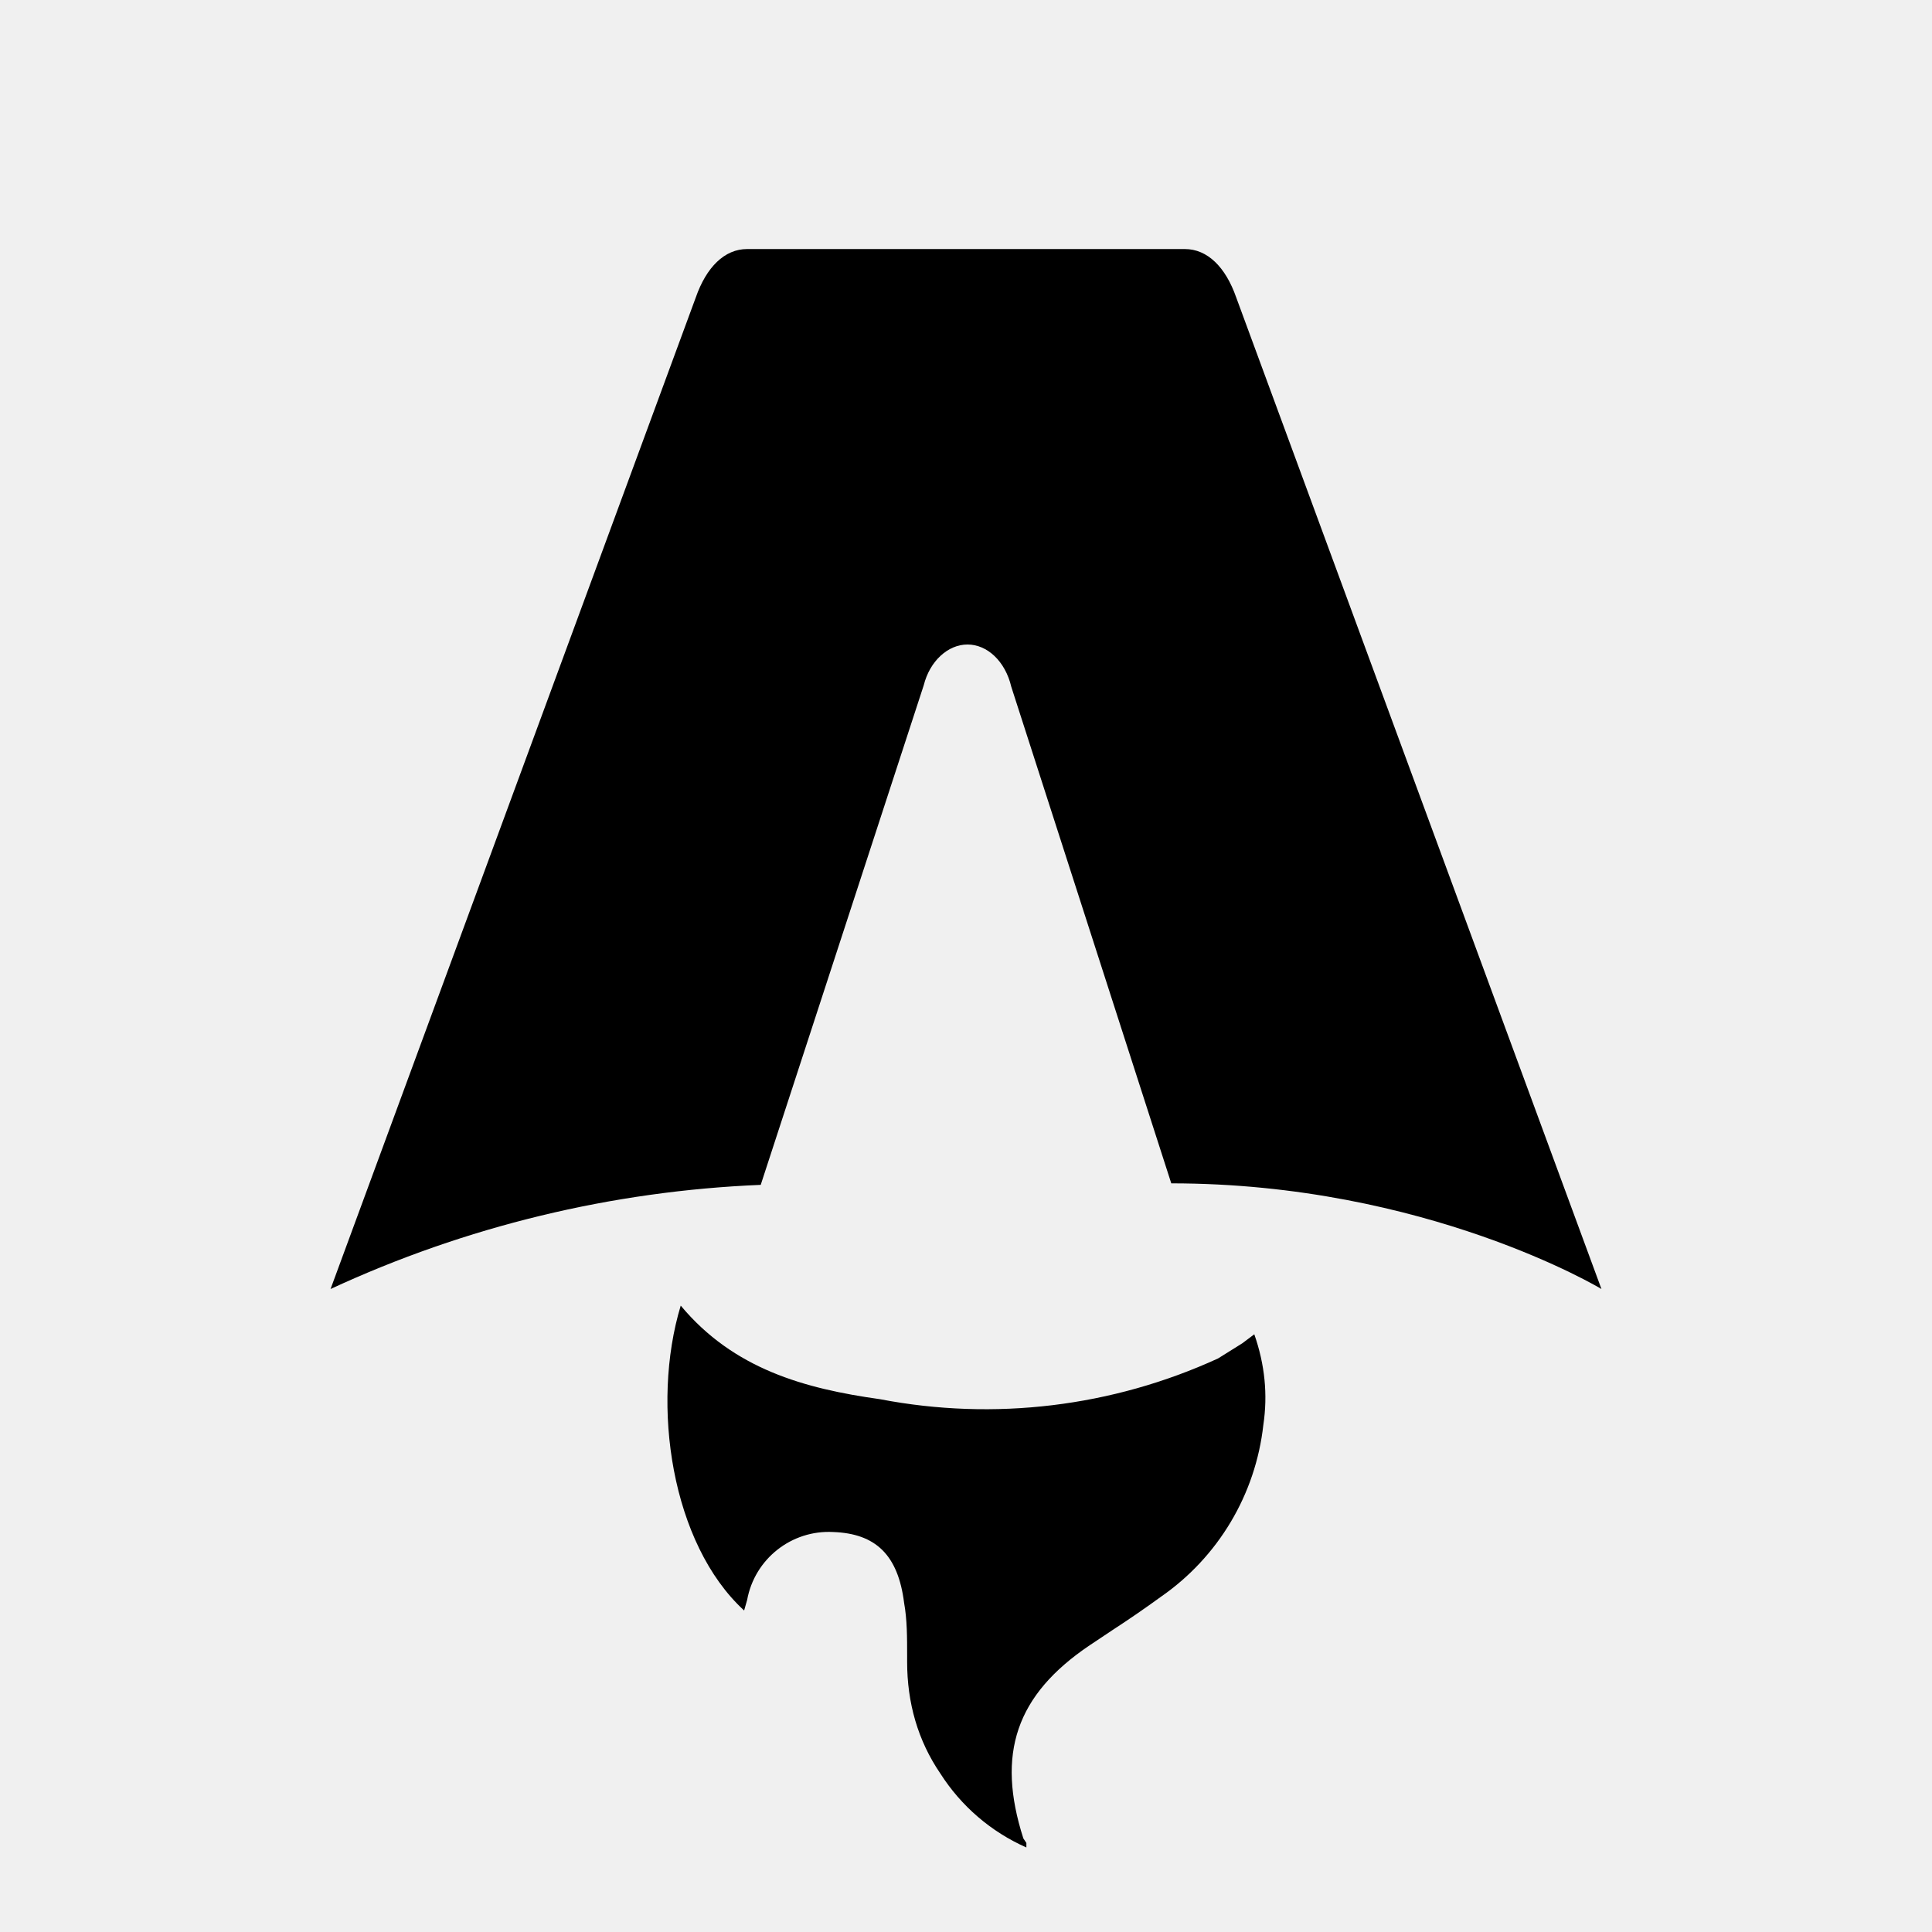
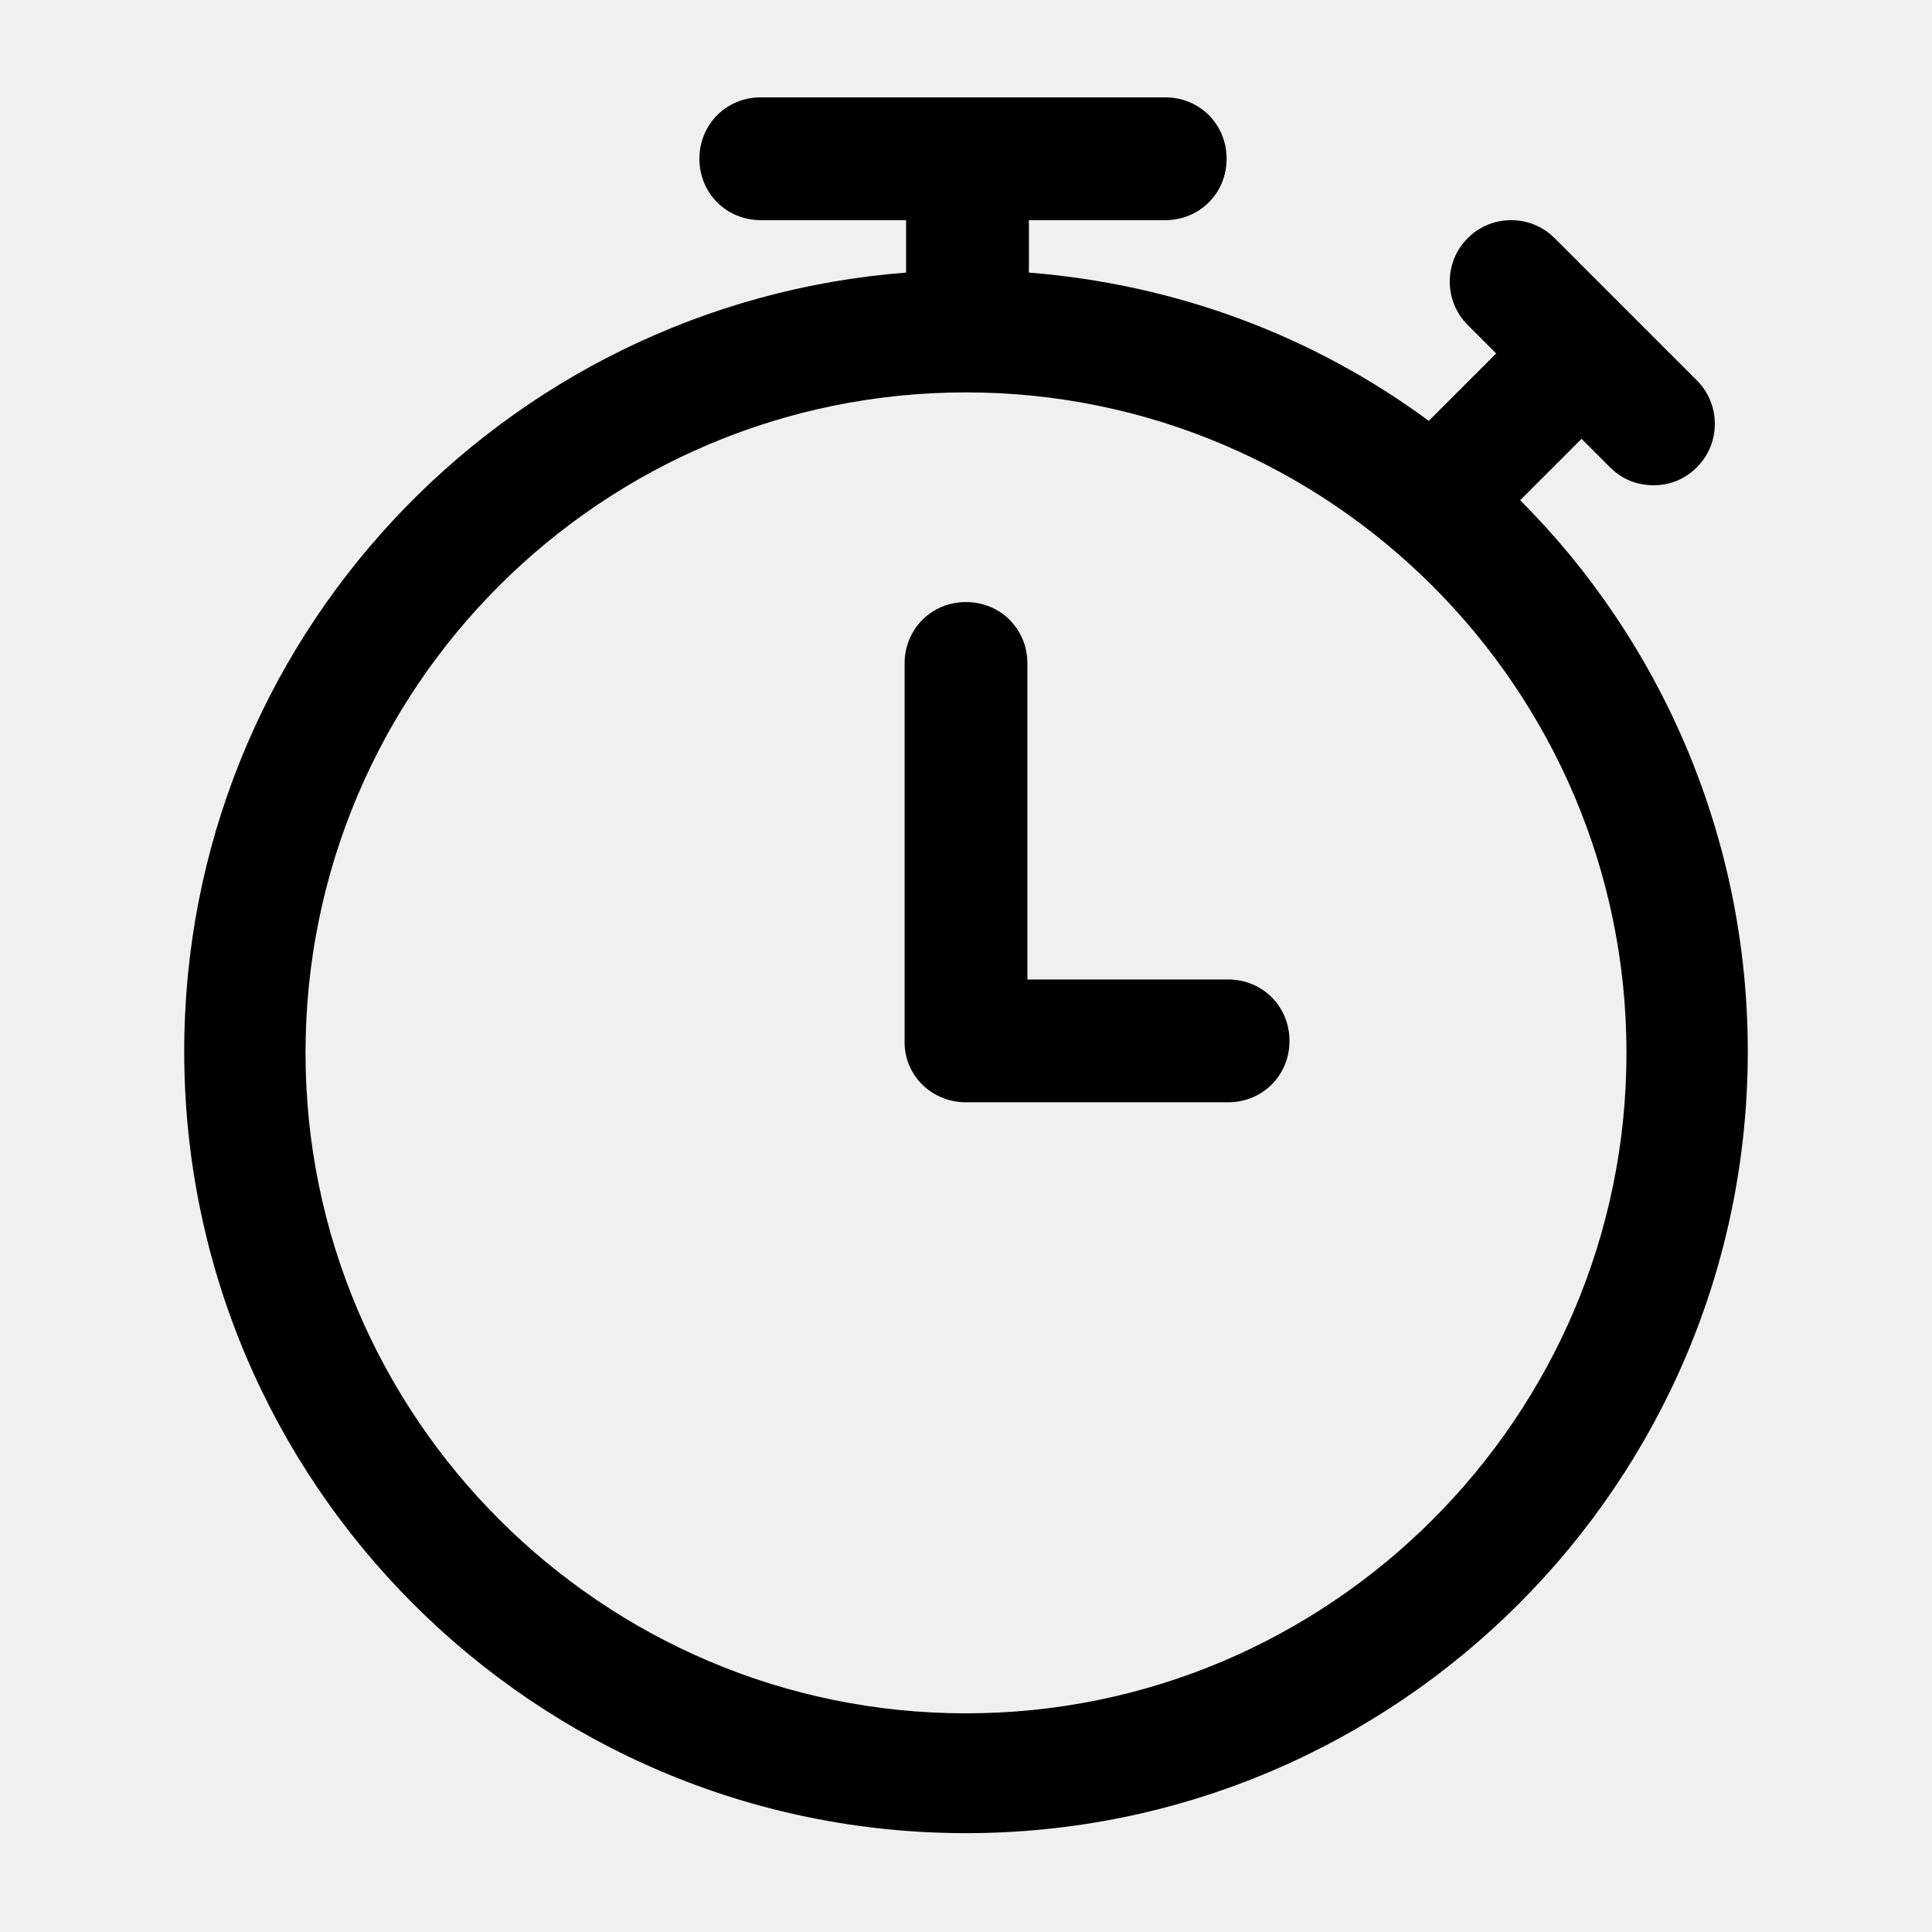
- <svg xmlns="http://www.w3.org/2000/svg" fill="none" viewBox="0 0 128 128">
-   <path d="M50.4 78.5a75.1 75.1 0 0 0-28.5 6.9l24.2-65.7c.7-2 1.9-3.2 3.4-3.2h29c1.5 0 2.7 1.2 3.4 3.2l24.2 65.7s-11.6-7-28.5-7L67 45.5c-.4-1.7-1.6-2.8-2.9-2.8-1.3 0-2.5 1.1-2.9 2.7L50.4 78.5Zm-1.1 28.2Zm-4.2-20.2c-2 6.6-.6 15.8 4.2 20.2a17.5 17.5 0 0 1 .2-.7 5.5 5.5 0 0 1 5.7-4.5c2.8.1 4.3 1.5 4.7 4.7.2 1.1.2 2.3.2 3.5v.4c0 2.7.7 5.2 2.2 7.4a13 13 0 0 0 5.7 4.9v-.3l-.2-.3c-1.8-5.6-.5-9.5 4.4-12.8l1.5-1a73 73 0 0 0 3.2-2.2 16 16 0 0 0 6.8-11.4c.3-2 .1-4-.6-6l-.8.6-1.6 1a37 37 0 0 1-22.4 2.7c-5-.7-9.7-2-13.2-6.2Z" />
-   <style>
-         path { fill: #000; }
-         @media (prefers-color-scheme: dark) {
-             path { fill: #FFF; }
-         }
-     </style>
+ <svg xmlns="http://www.w3.org/2000/svg" version="1.1" viewBox="0 0 129 129" enable-background="new 0 0 129 129">
+   <g>
+     <g>
+       <path d="m12.3,70.2c0,28.8 23.4,52.2 52.2,52.2s52.2-23.4 52.2-52.2c0-14.3-5.8-27.4-15.2-36.8l4.1-4.1 1.9,1.9c0.8,0.8 1.8,1.2 2.9,1.2s2.1-0.4 2.9-1.2c1.6-1.6 1.6-4.2 0-5.8l-9.5-9.5c-1.6-1.6-4.2-1.6-5.8,0-1.6,1.6-1.6,4.2 0,5.8l1.9,1.9-4.5,4.5c-7.6-5.6-16.7-9.1-26.7-9.9v-3.5h9.1c2.3,0 4.1-1.8 4.1-4.1s-1.8-4.1-4.1-4.1h-27c-2.3,0-4.1,1.8-4.1,4.1s1.8,4.1 4.1,4.1h9.7v3.5c-27,2.1-48.2,24.6-48.2,52zm52.2-44c24.3-3.55271e-15 44.1,19.8 44.1,44.1 0,24.3-19.8,44.1-44.1,44.1-24.3,0-44.1-19.8-44.1-44.1 0-24.4 19.8-44.1 44.1-44.1z" />
+       <path d="m64.5,73.6h17.5c2.3,0 4.1-1.8 4.1-4.1 0-2.3-1.8-4.1-4.1-4.1h-13.4v-21.1c0-2.3-1.8-4.1-4.1-4.1-2.3,0-4.1,1.8-4.1,4.1v25.3c0,2.2 1.8,4 4.1,4z" />
+     </g>
+   </g>
</svg>
